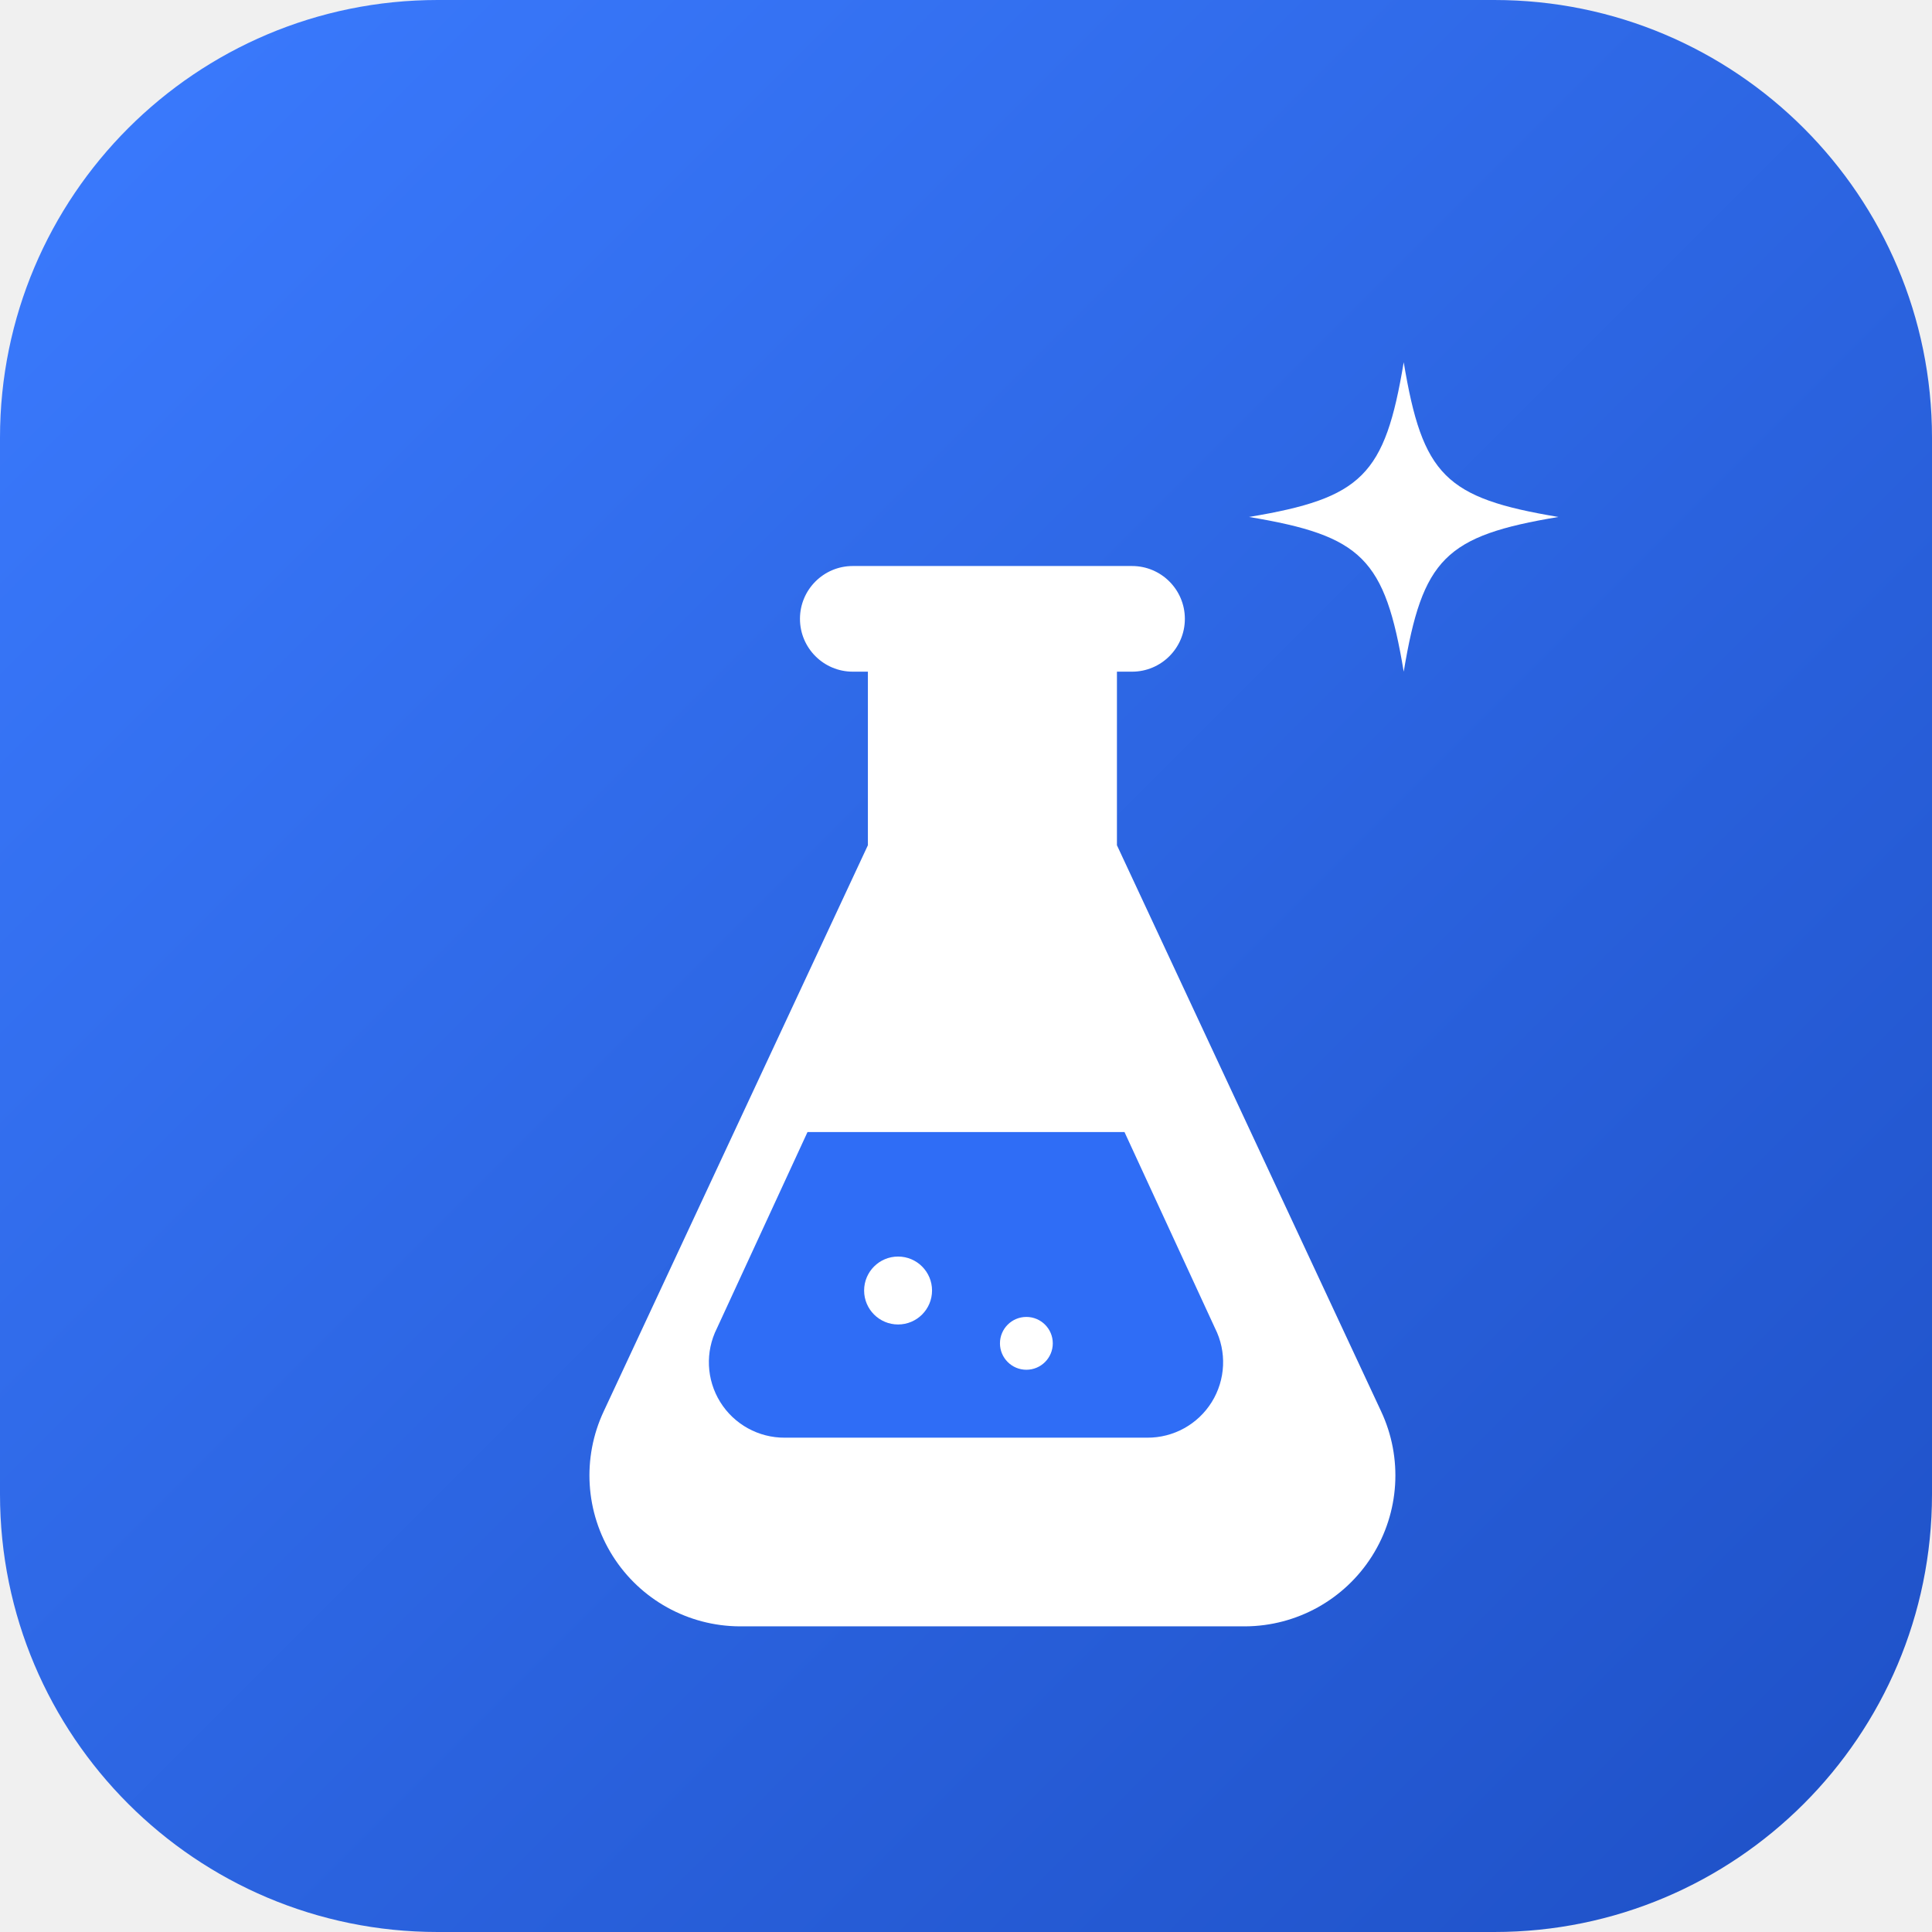
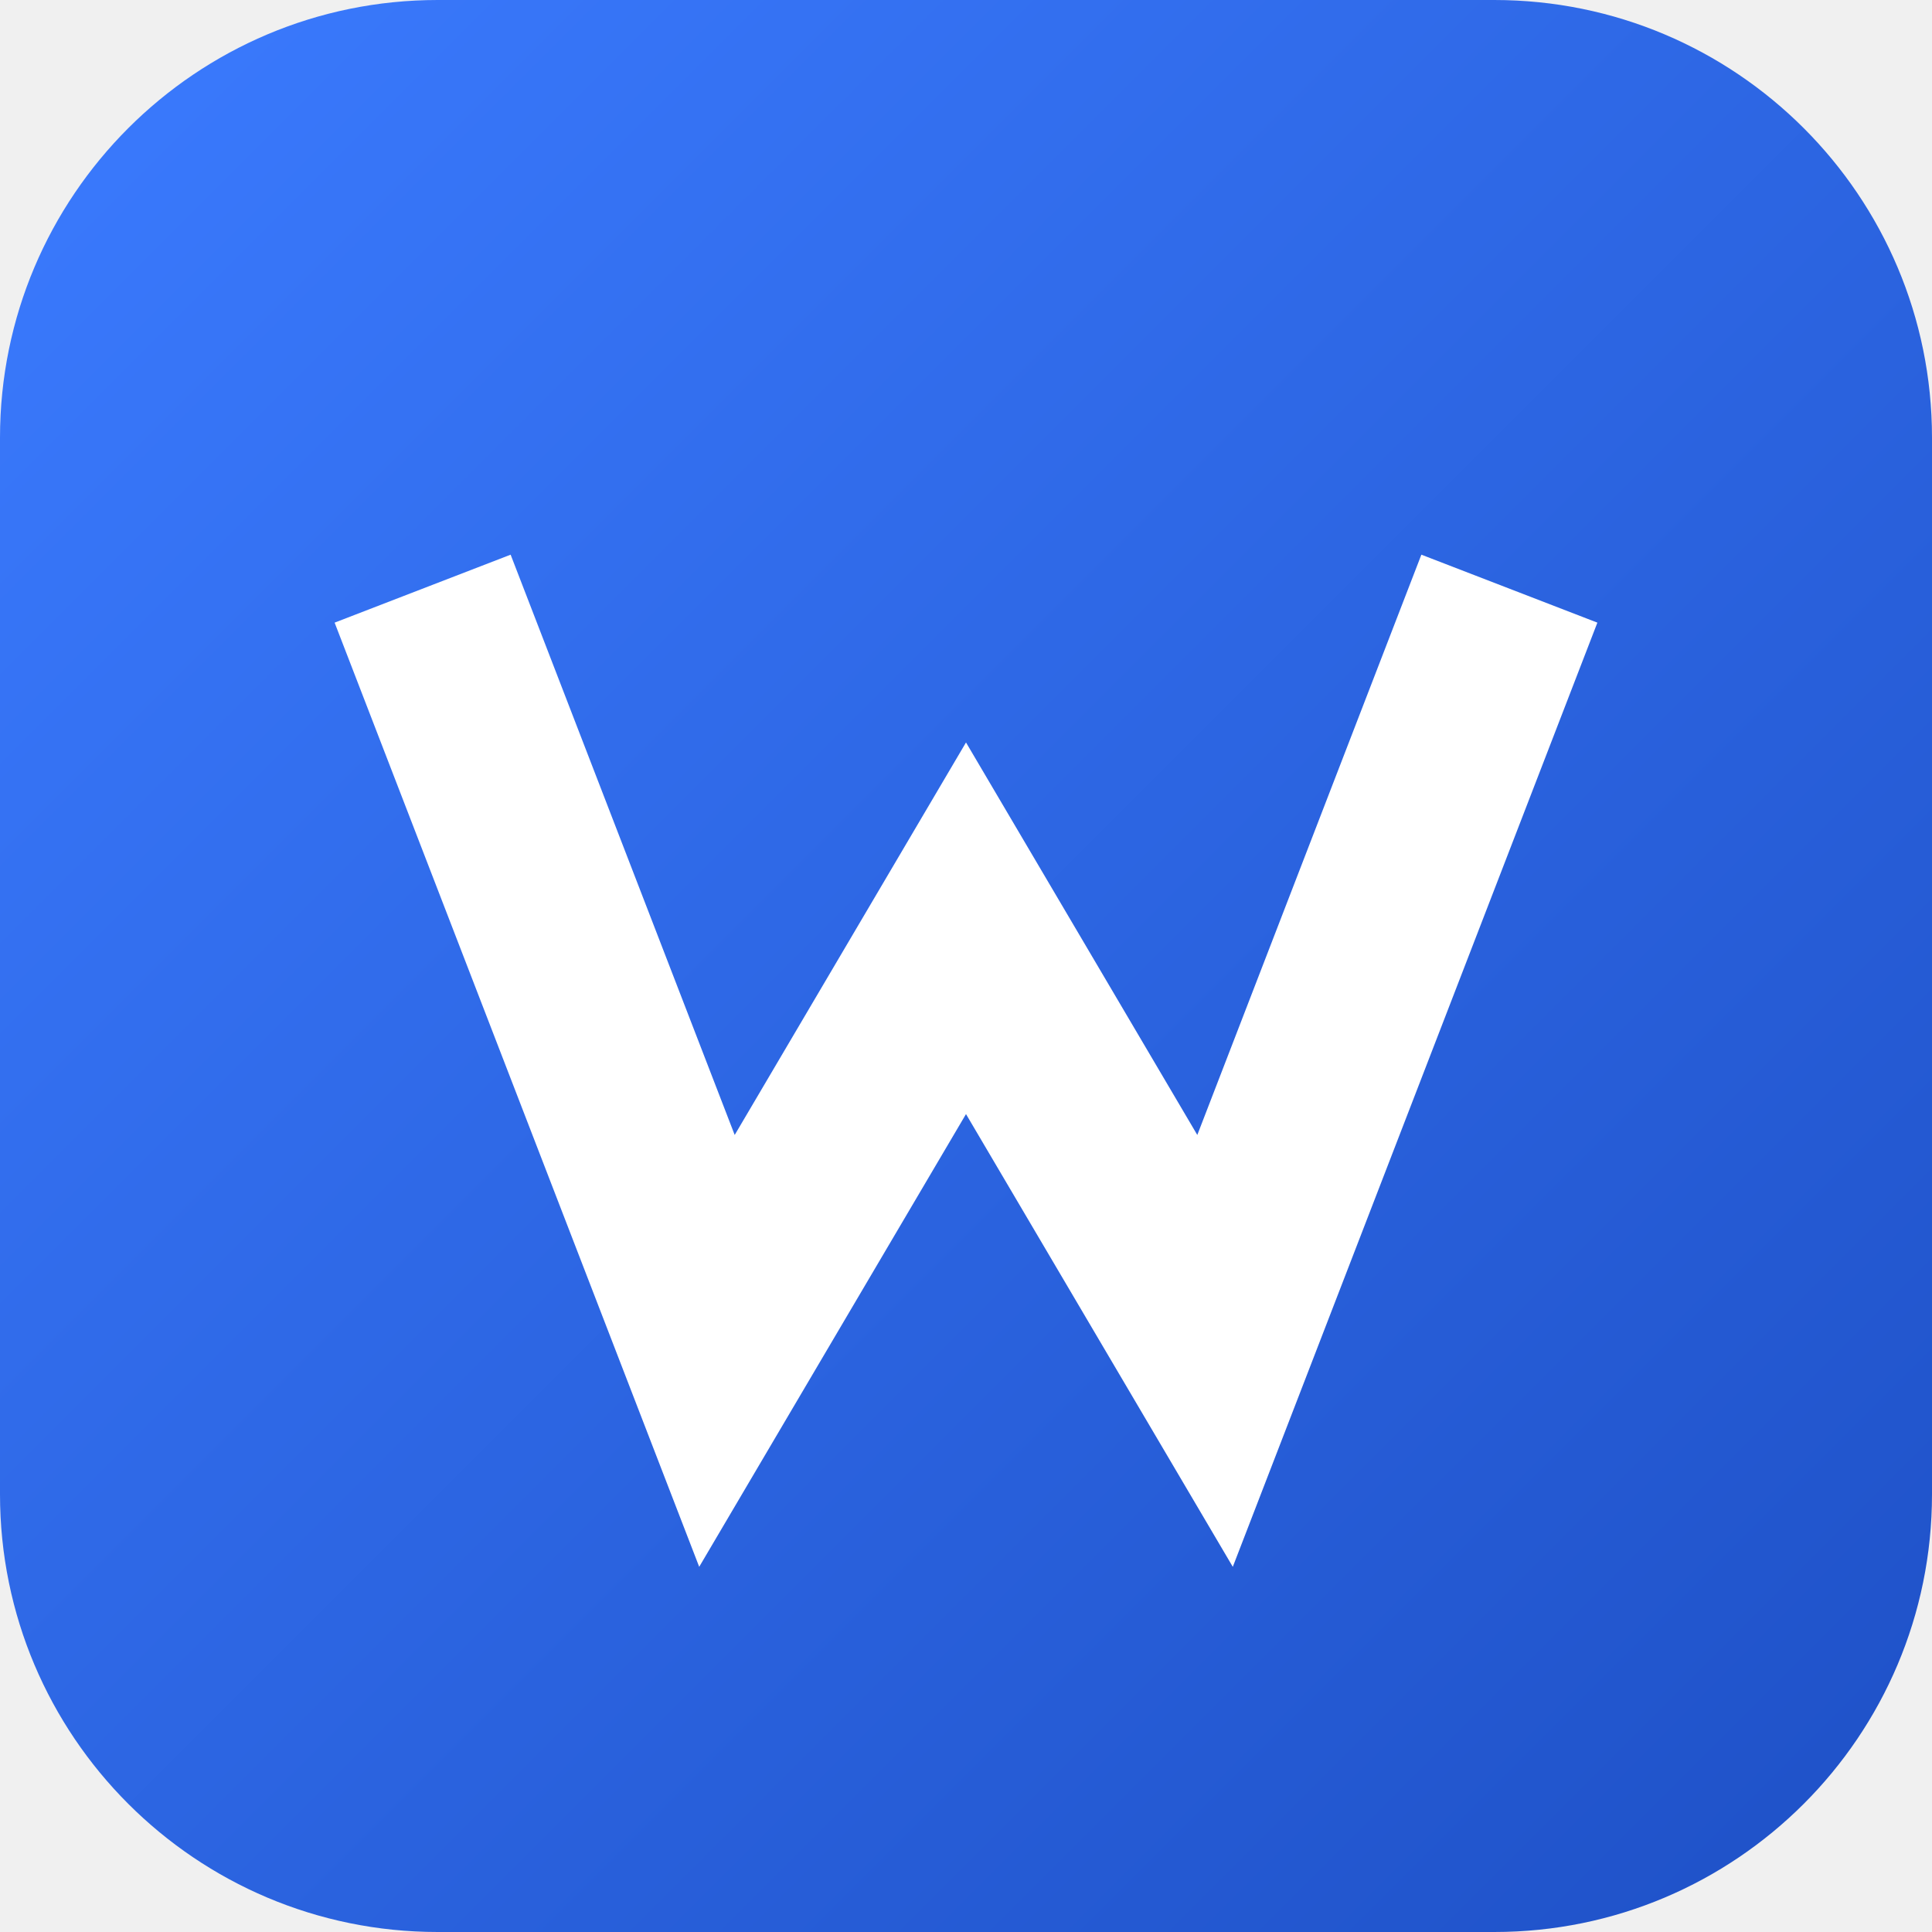
<svg xmlns="http://www.w3.org/2000/svg" width="512" height="512" viewBox="0 0 512 512" fill="none">
  <defs>
    <linearGradient id="wsaBg" x1="0" y1="0" x2="512" y2="512" gradientUnits="userSpaceOnUse">
      <stop stop-color="#3B7BFF" />
      <stop offset="1" stop-color="#1E50C6" />
    </linearGradient>
  </defs>
  <rect width="512" height="512" rx="116" fill="url(#wsaBg)" />
-   <path d="M212 150h88a14 14 0 0 1 0 28h-4v46l70 150a40 40 0 0 1-36 57H196a40 40 0 0 1-36-57l70-150v-46h-4a14 14 0 0 1 0-28z" fill="#fff" />
-   <path d="M214 300h84l24 52a20 20 0 0 1-18 29H208a20 20 0 0 1-18-29l24-52z" fill="#2F6DF6" />
-   <circle cx="238" cy="342" r="9" fill="#fff" />
-   <circle cx="272" cy="356" r="7" fill="#fff" />
-   <path d="M372 96c5 30 11 36 41 41-30 5-36 11-41 41-5-30-11-36-41-41 30-5 36-11 41-41z" fill="#fff" />
+   <path d="M112 156 L190 358 L256 246 L322 358 L400 156" fill="none" stroke="#fff" stroke-width="50" stroke-linejoin="miter" stroke-miterlimit="8" stroke-linecap="butt" />
</svg>
